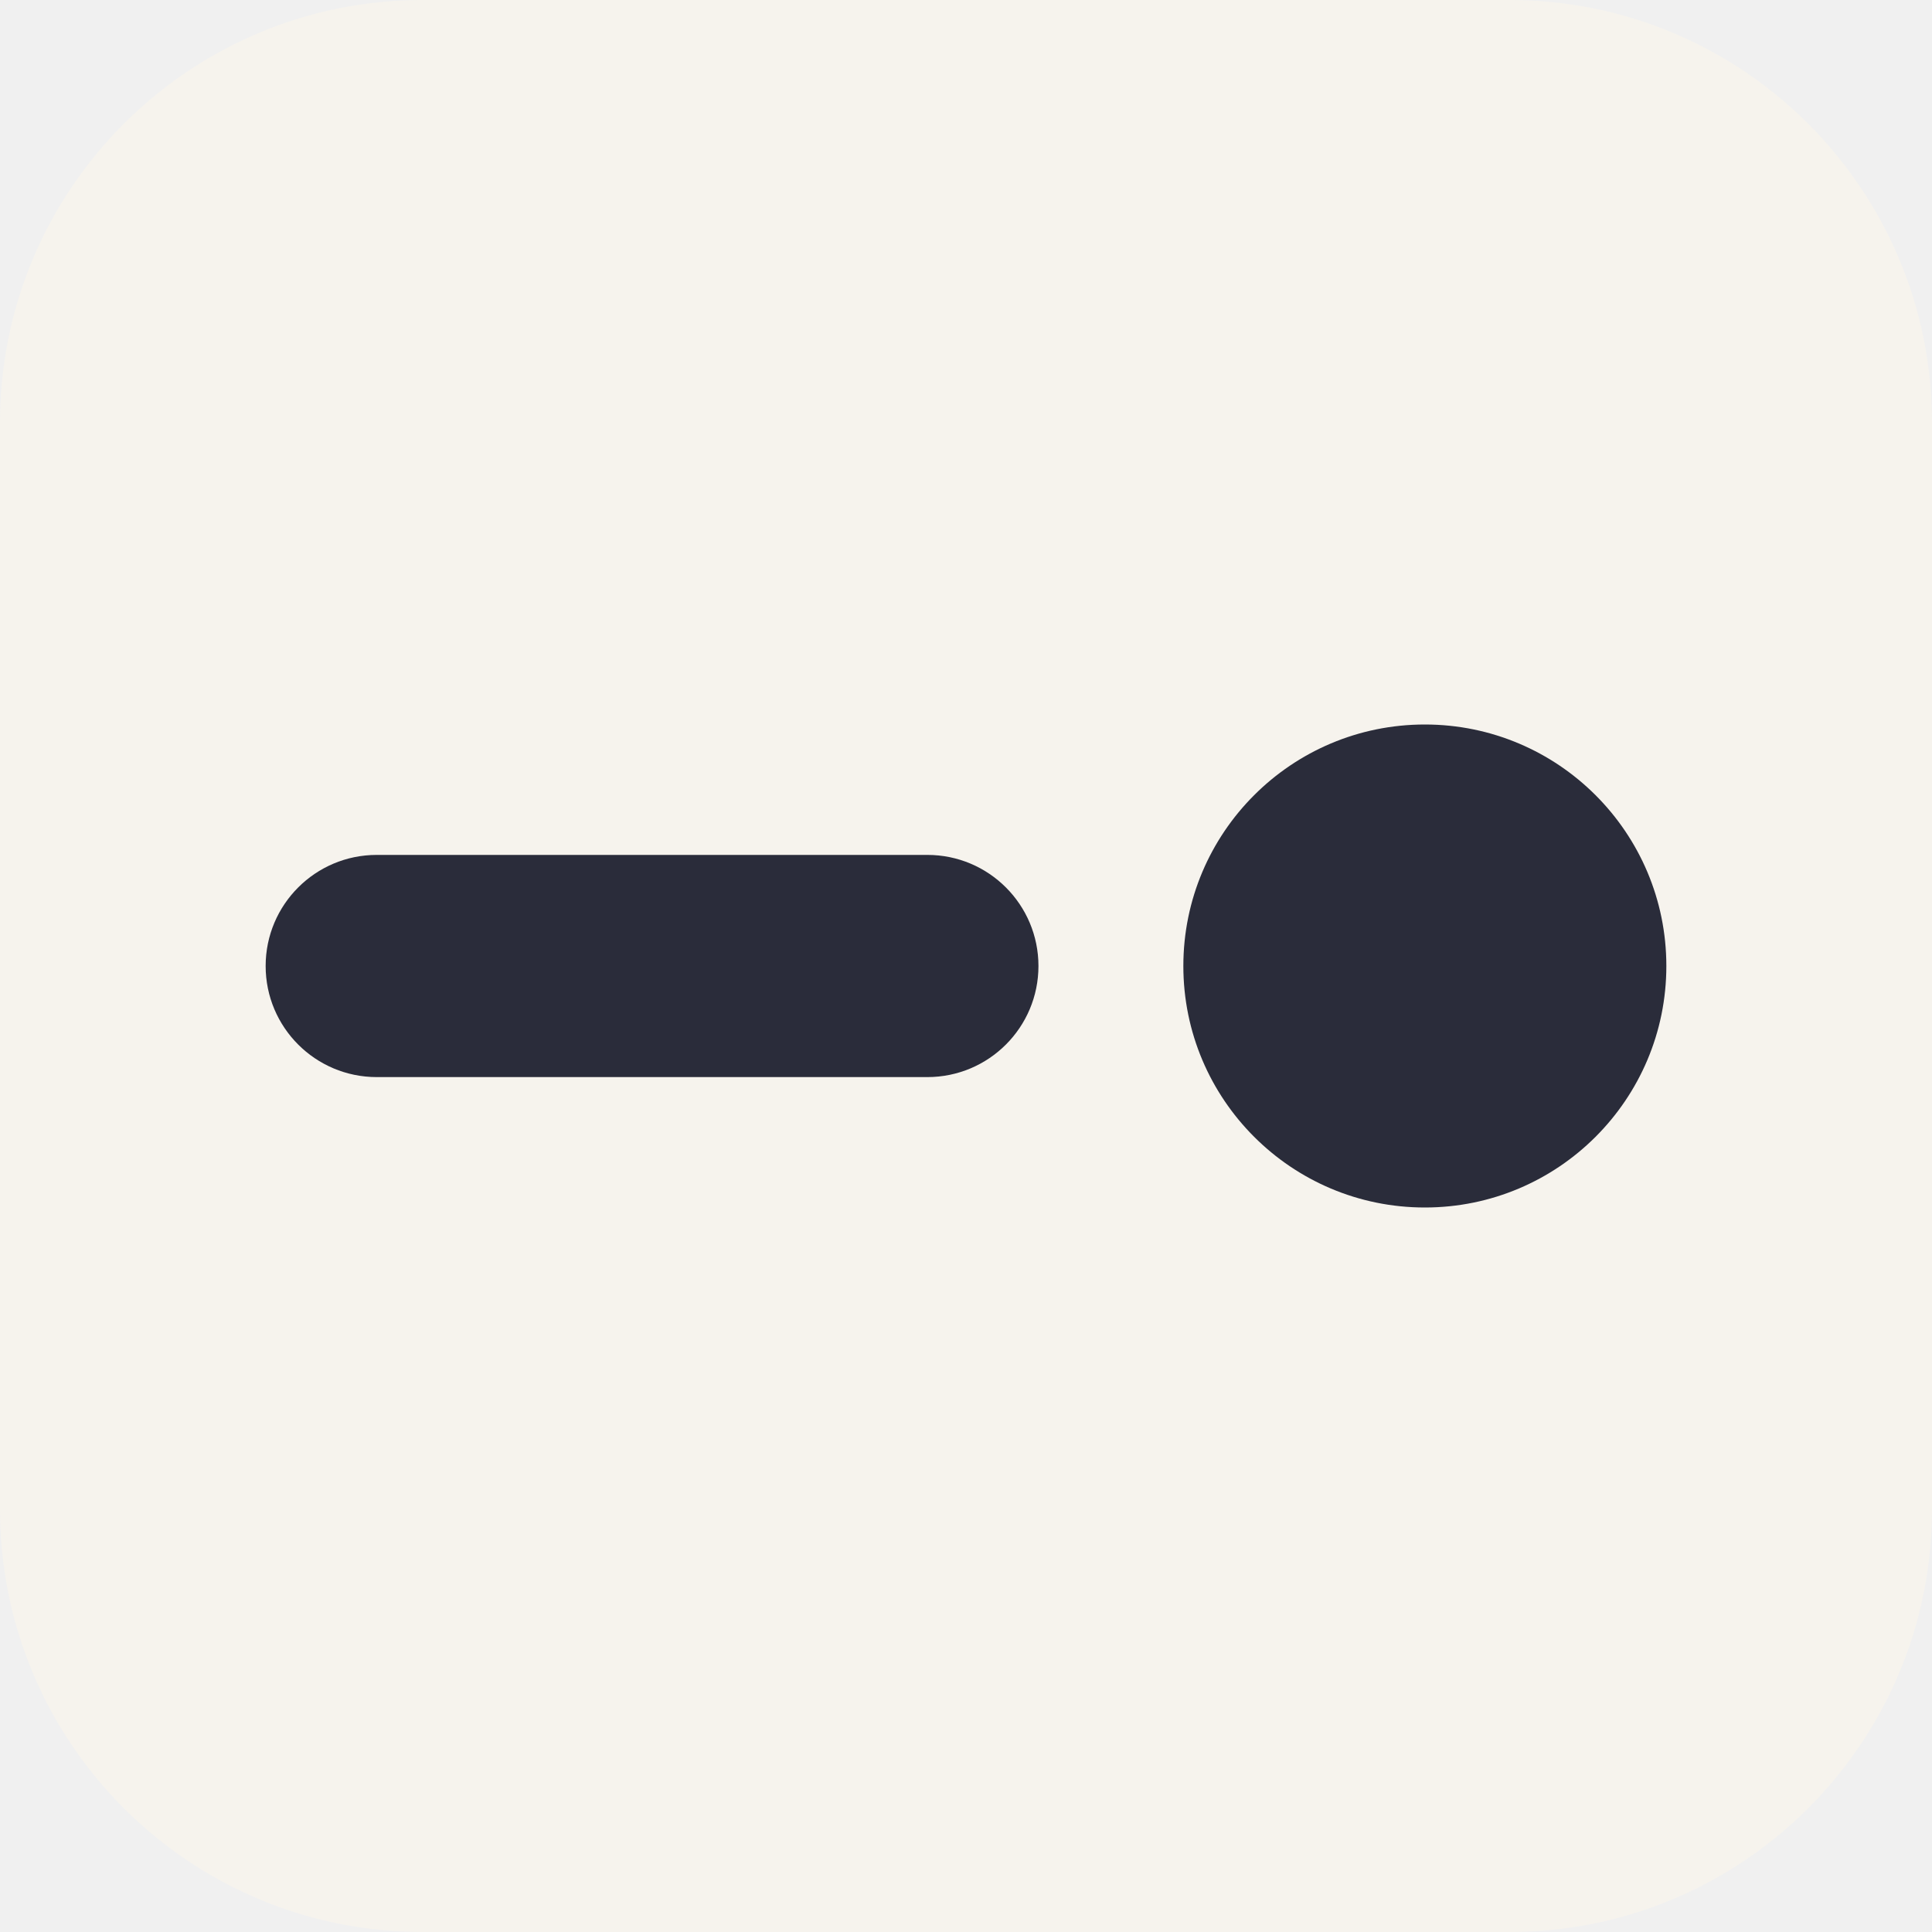
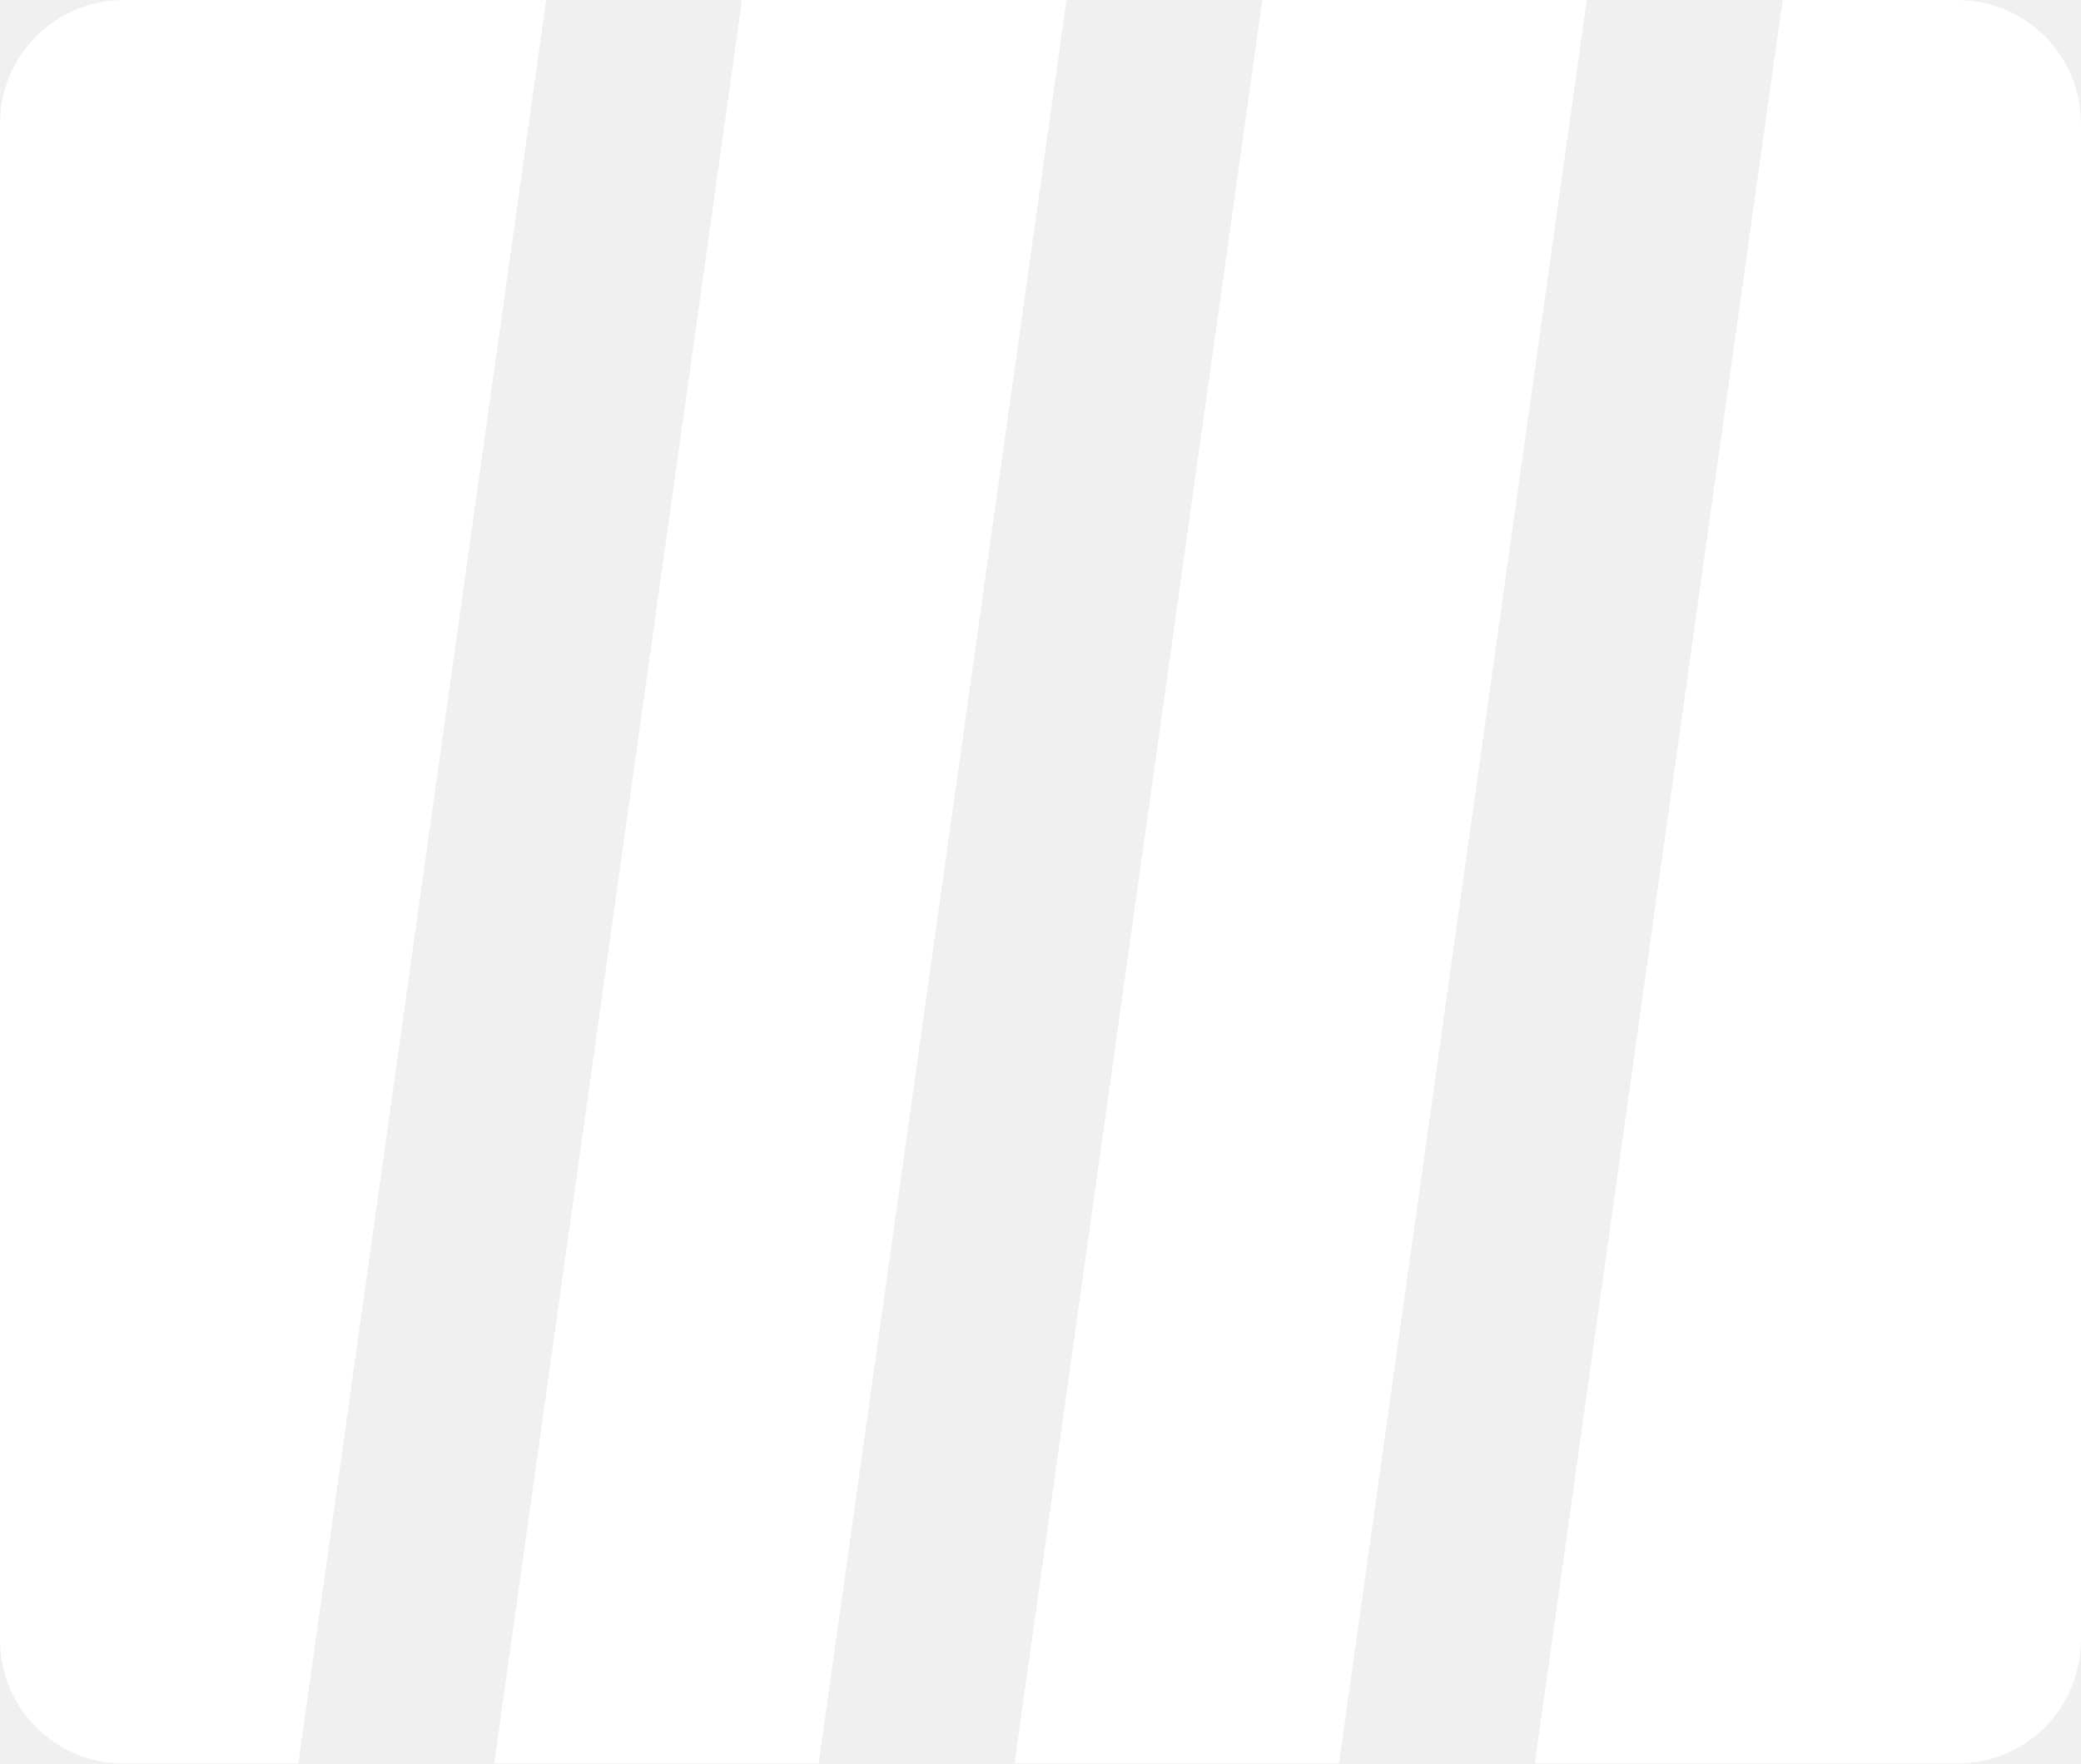
- <svg xmlns="http://www.w3.org/2000/svg" viewBox="0 0 96 96" width="96" height="96" role="img" aria-label="Rende">
-   <rect width="96" height="96" rx="21" fill="#F6F3ED" />
-   <rect x="13.2" y="42.48" width="38.4" height="11.04" rx="5.52" fill="#2A2C3A" />
-   <circle cx="70.8" cy="48" r="12" fill="#2A2C3A" />
+ <svg xmlns="http://www.w3.org/2000/svg" viewBox="0 0 80.15 67.92" width="80.15" height="67.92" role="img" aria-label="Rende, símbolo">
+   <g transform="translate(0 0) scale(1)">
+     <defs>
+       <mask id="t" maskUnits="userSpaceOnUse" x="-10" y="-10" width="100.15" height="87.92">
+         <rect x="-10" y="-10" width="100.15" height="87.92" fill="#fff" />
+         <g stroke="#000" stroke-width="7.47">
+           <line x1="25.37" y1="-4" x2="14.70" y2="71.92" />
+           <line x1="45.41" y1="-4" x2="34.74" y2="71.92" />
+           <line x1="65.45" y1="-4" x2="54.78" y2="71.92" />
+         </g>
+       </mask>
+       <clipPath id="tc">
+         <rect width="80.15" height="67.92" rx="4.75" />
+       </clipPath>
+     </defs>
+     <g mask="url(#t)" clip-path="url(#tc)">
+       <rect width="80.15" height="67.92" fill="#FFFFFF" />
+       <g fill="#FFFFFF">
+         <polygon points="64.89,0 80.15,0 80.15,67.92 55.34,67.92" />
+       </g>
+     </g>
+   </g>
</svg>
